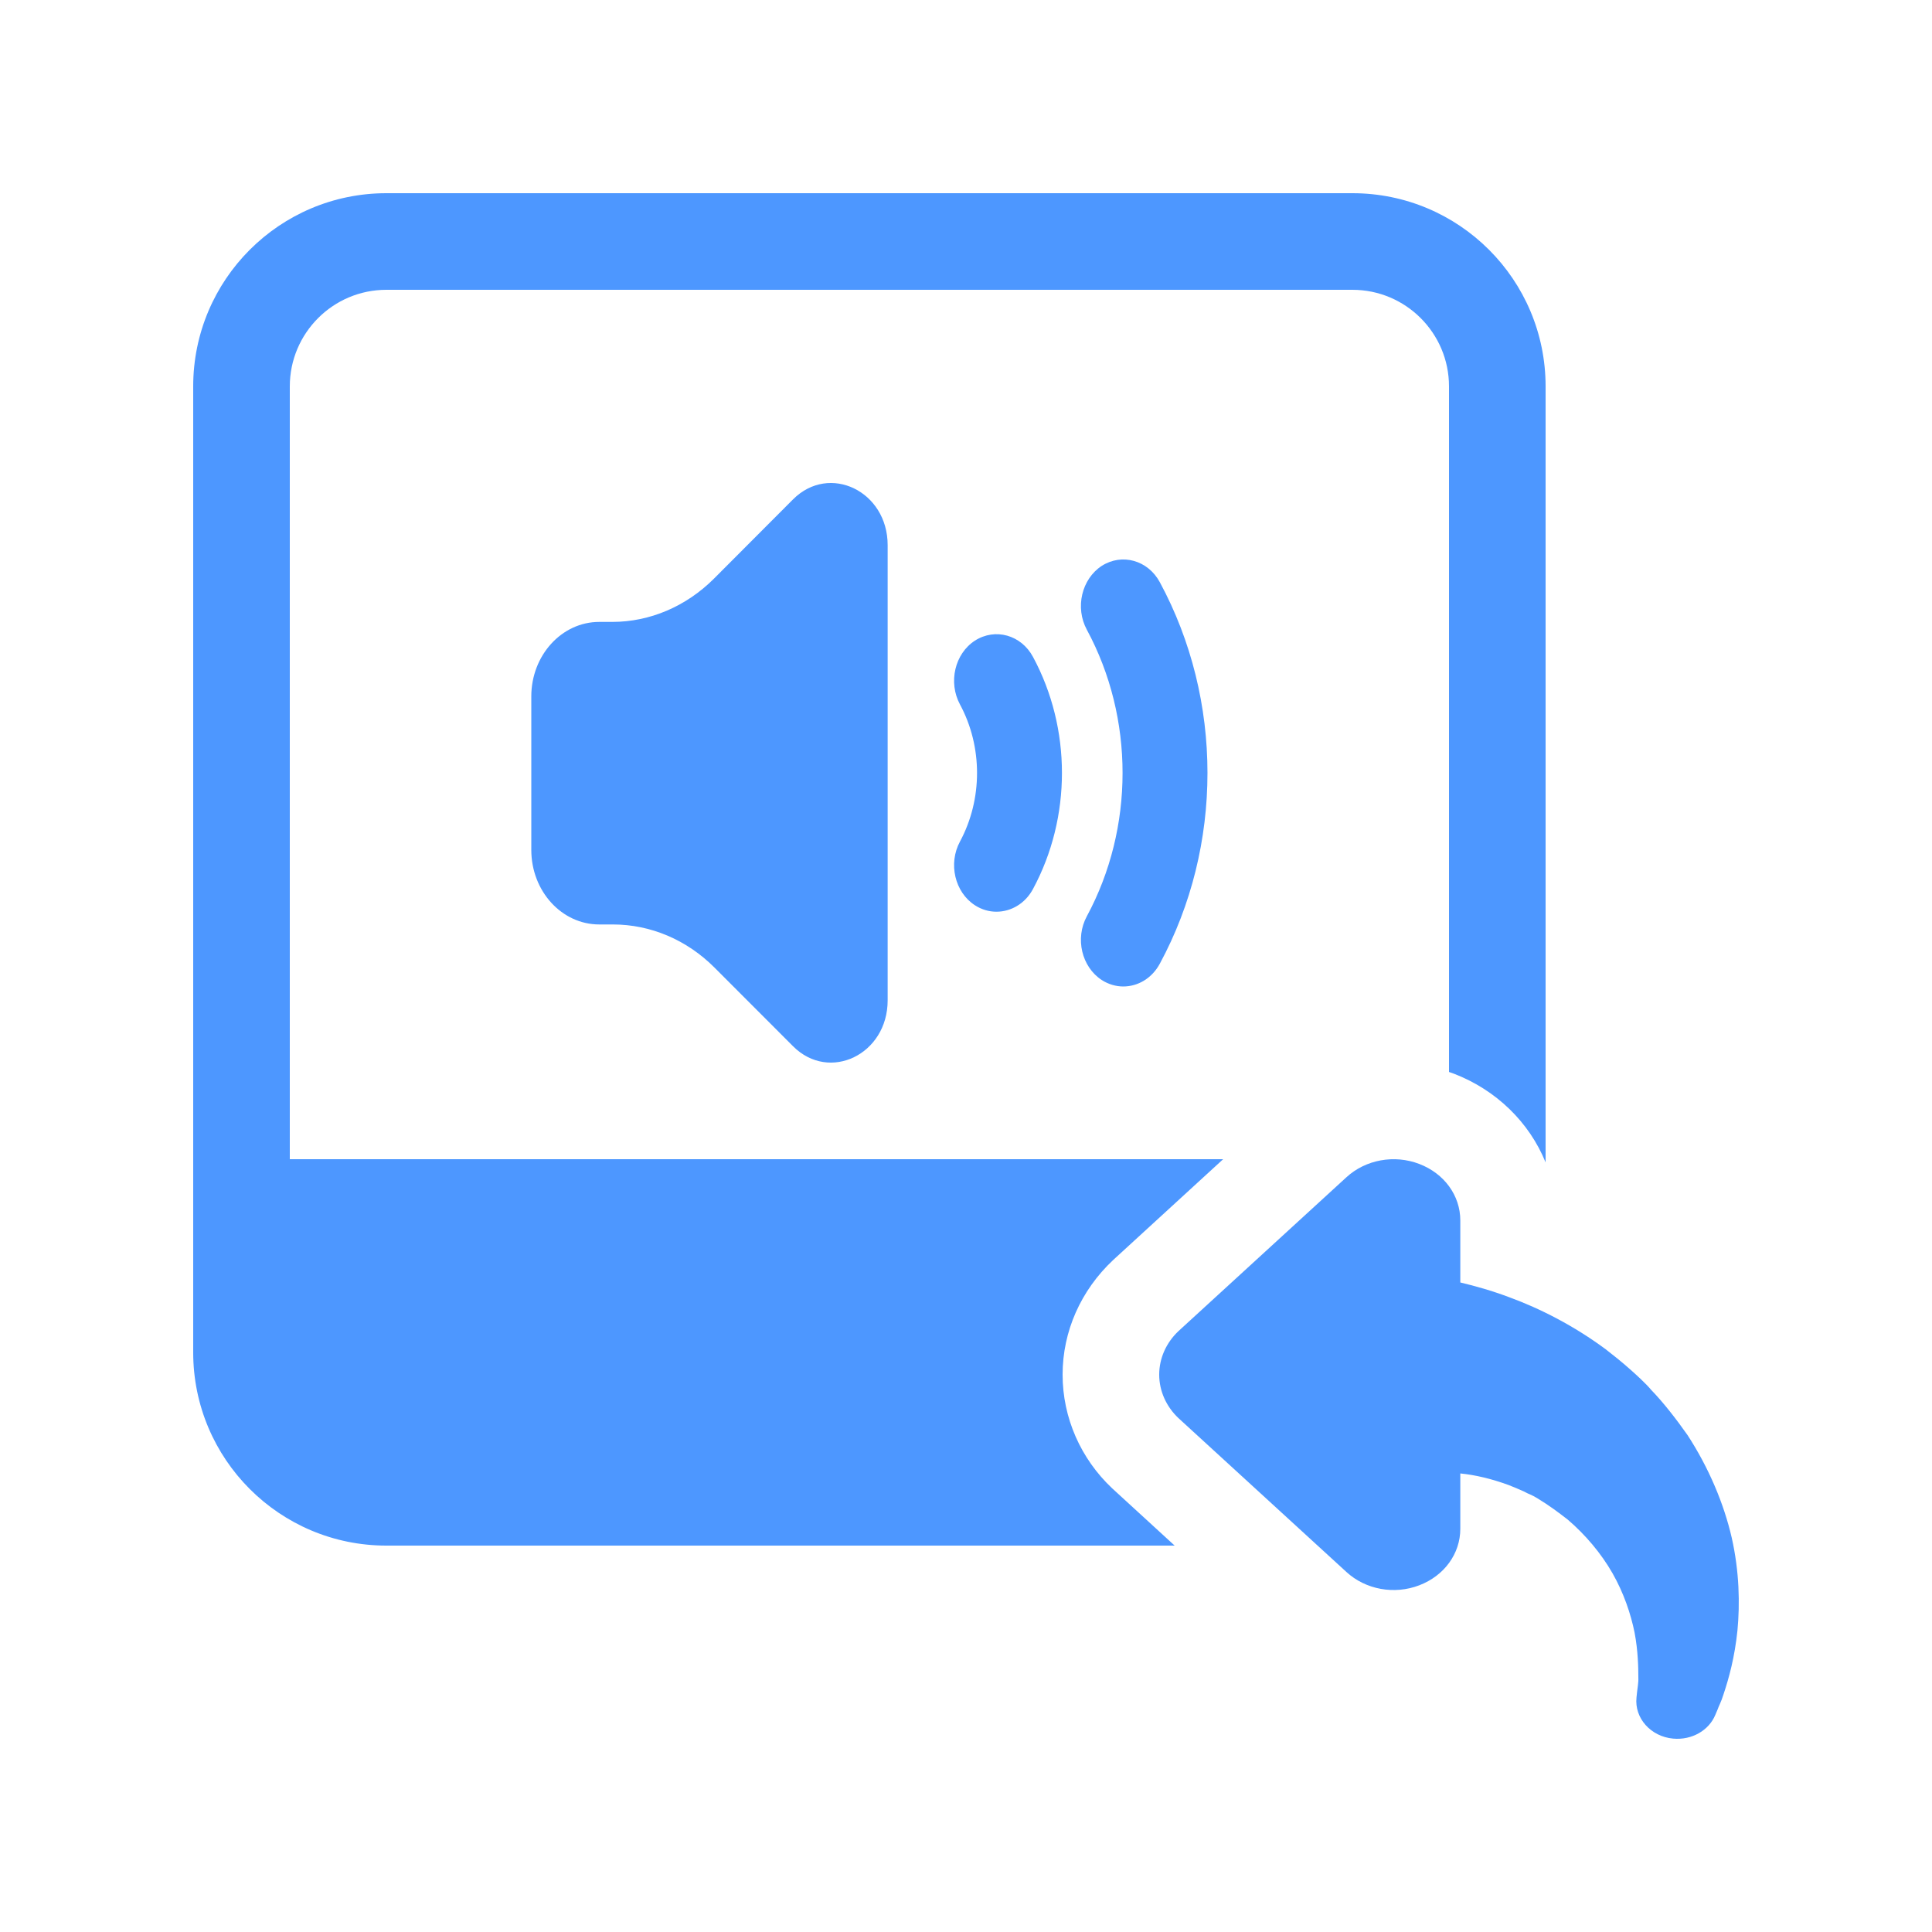
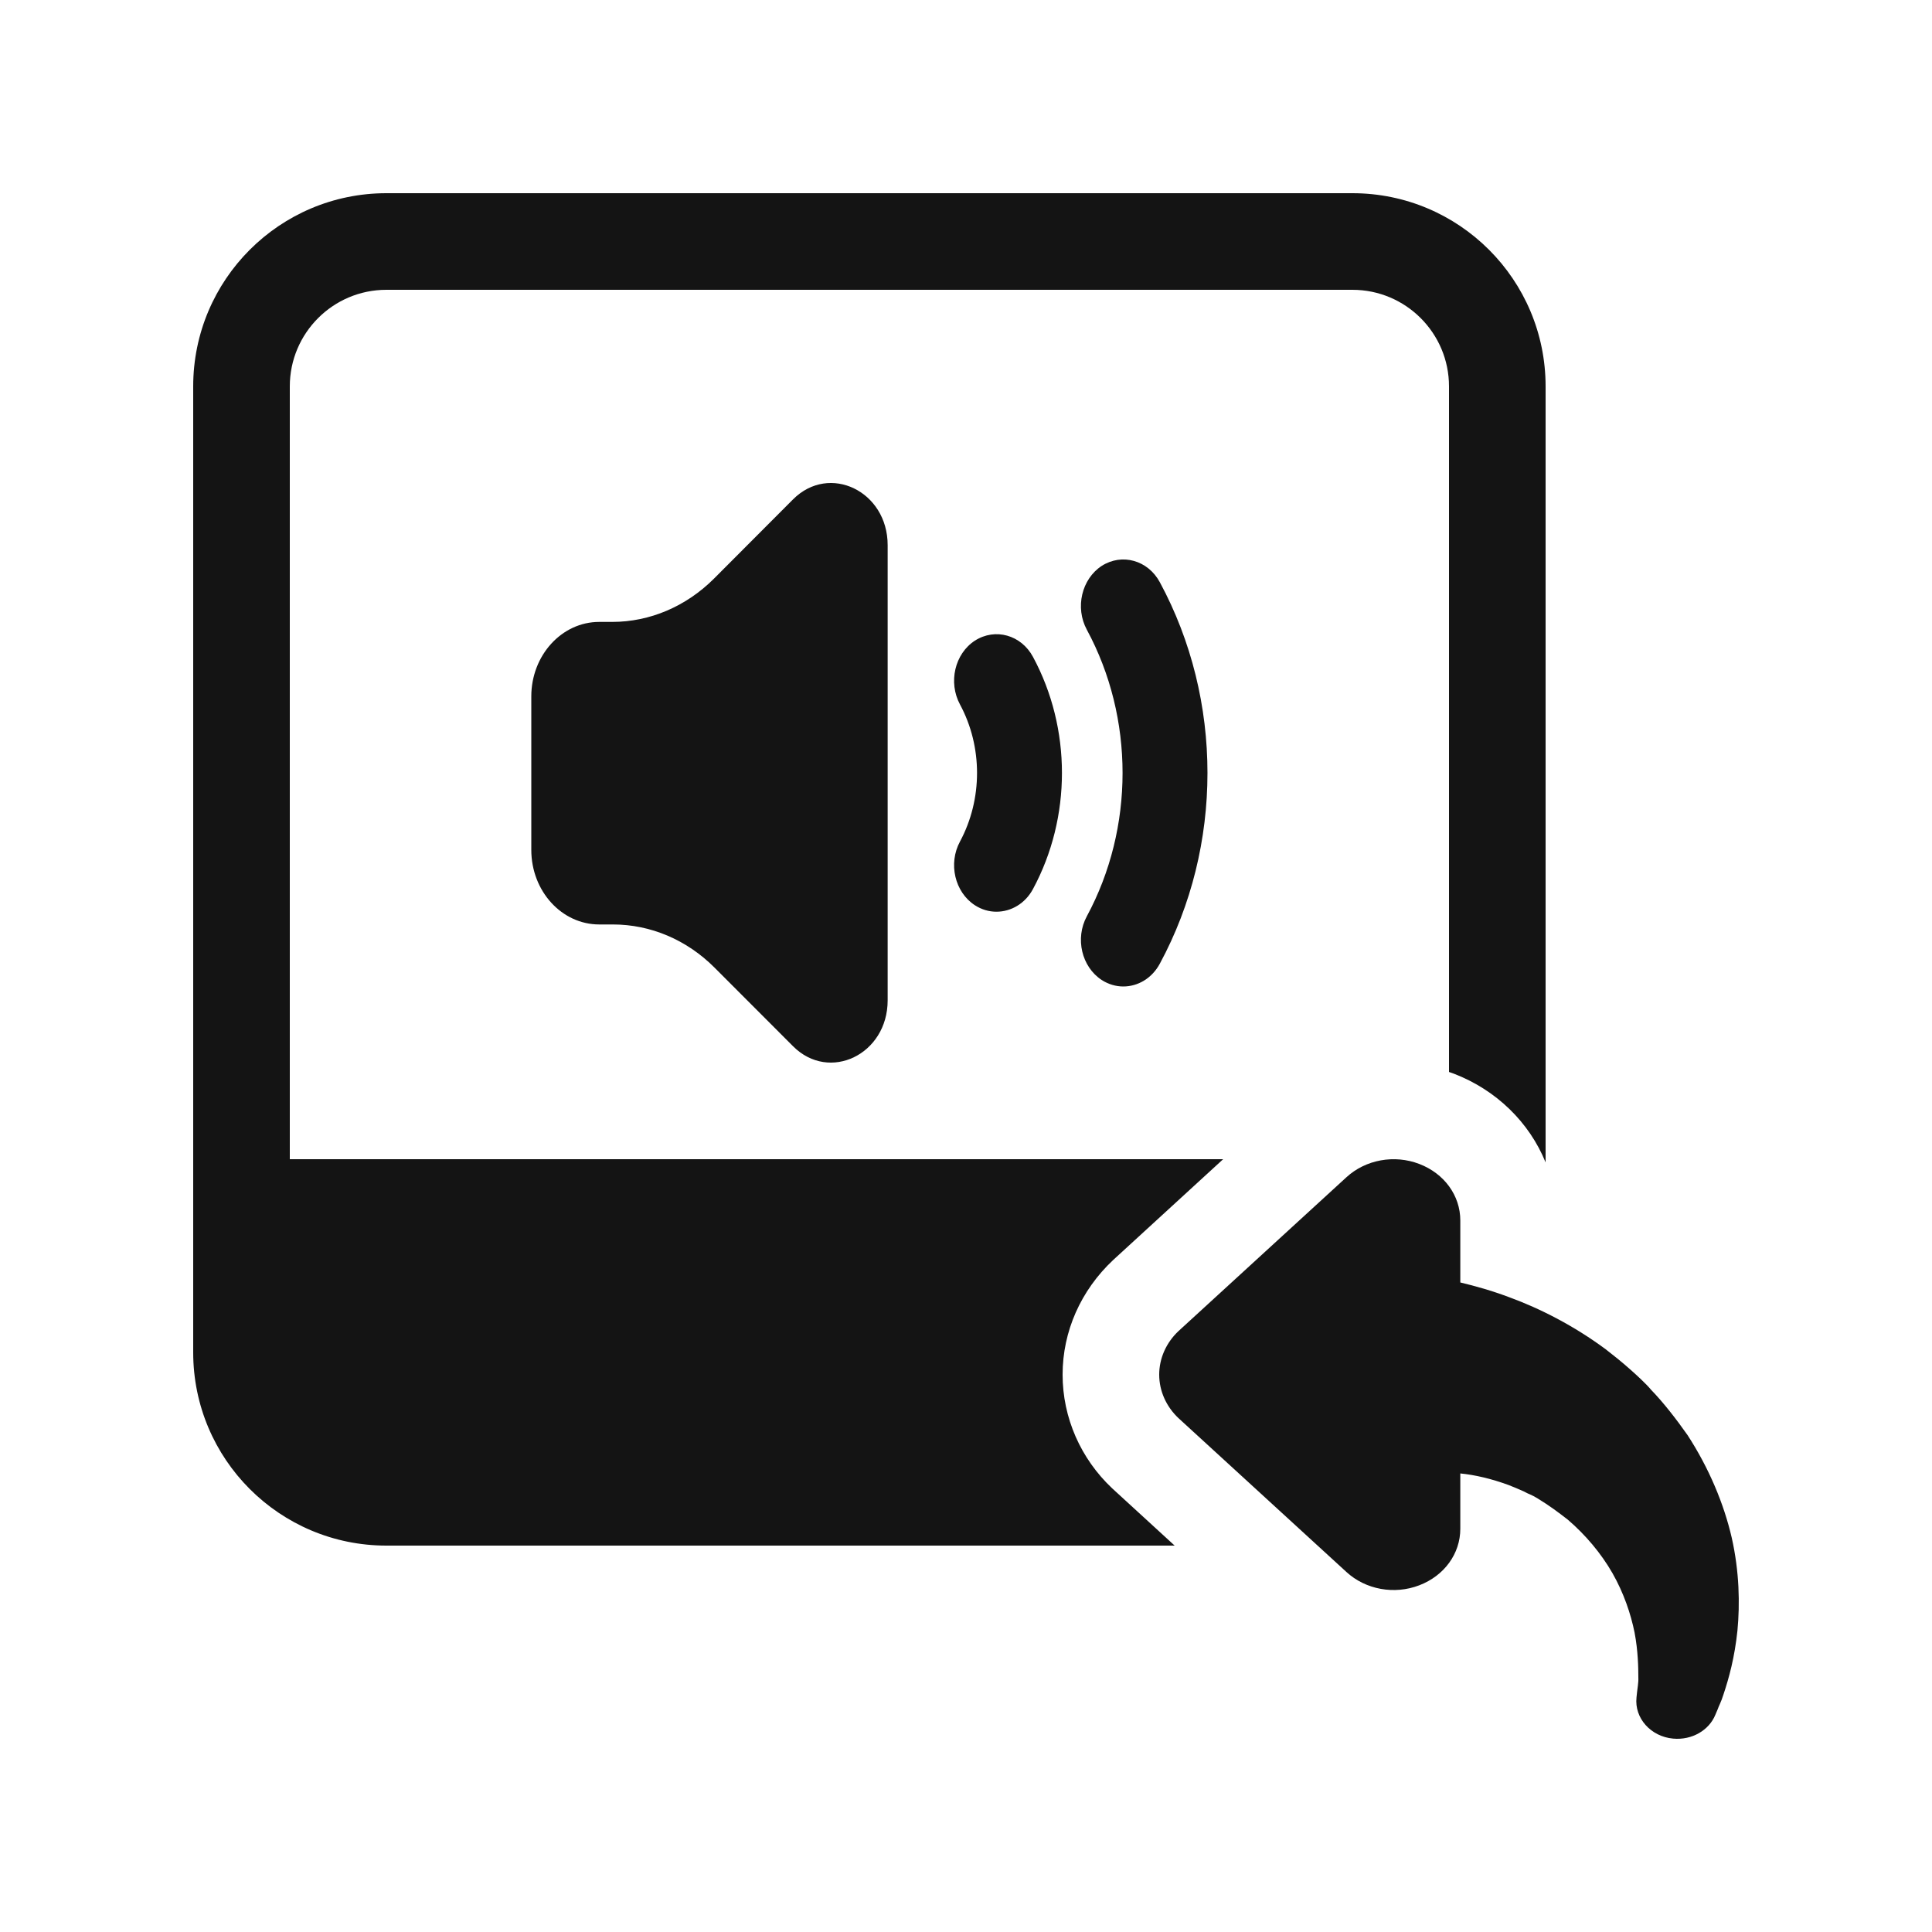
<svg xmlns="http://www.w3.org/2000/svg" width="20px" height="20px" viewBox="0 0 20 20" version="1.1">
  <g id="Sound/General/Copy-to-New" stroke="none" stroke-width="1" fill="none" fill-rule="evenodd">
-     <path d="M15,11.097 L15,4 C15,3.448 14.552,3 14,3 L4,3 C3.448,3 3,3.448 3,4 L3,12 L12.662,12 L11.524,13.043 C11.188,13.358 11,13.783 11,14.23 C11,14.677 11.188,15.101 11.513,15.407 L12.16,16 L4,16 C2.895,16 2,15.105 2,14 L2,4 C2,2.895 2.895,2 4,2 L14,2 C15.105,2 16,2.895 16,4 L16,12.033 C15.831,11.618 15.49,11.284 15.051,11.115 C15.034,11.109 15.017,11.103 15,11.097 Z M10.315,9.438 C10.24,9.438 10.163,9.417 10.092,9.371 C9.884,9.236 9.814,8.94 9.938,8.711 C10.173,8.273 10.173,7.73 9.938,7.293 C9.814,7.063 9.884,6.767 10.092,6.632 C10.303,6.497 10.572,6.573 10.694,6.801 C11.093,7.542 11.093,8.461 10.694,9.202 C10.613,9.354 10.466,9.438 10.315,9.438 Z M11.628,10.212 C11.553,10.212 11.475,10.19 11.405,10.145 C11.197,10.009 11.127,9.714 11.251,9.485 C11.744,8.57 11.744,7.433 11.251,6.519 C11.127,6.29 11.197,5.994 11.405,5.858 C11.615,5.724 11.884,5.799 12.007,6.028 C12.664,7.245 12.664,8.758 12.007,9.975 C11.925,10.128 11.779,10.212 11.628,10.212 Z M9.189,5.643 L9.189,10.356 C9.189,10.915 8.586,11.207 8.21,10.831 L7.397,10.017 C7.11,9.729 6.735,9.57 6.345,9.57 L6.203,9.57 C5.815,9.57 5.5,9.225 5.5,8.798 L5.5,7.209 C5.5,6.784 5.815,6.438 6.203,6.438 L6.338,6.438 C6.727,6.438 7.102,6.278 7.39,5.991 L8.21,5.169 C8.586,4.793 9.189,5.085 9.189,5.643 Z M13.938,12.187 C14.137,12.004 14.434,11.95 14.692,12.049 C14.951,12.148 15.117,12.376 15.117,12.634 L15.117,13.276 C15.268,13.312 15.441,13.36 15.624,13.429 C15.944,13.546 16.297,13.726 16.624,13.969 C16.705,14.032 16.784,14.095 16.862,14.164 C16.931,14.224 17.042,14.326 17.091,14.386 C17.222,14.521 17.356,14.695 17.47,14.857 C17.692,15.199 17.846,15.568 17.927,15.919 C18.006,16.27 18.012,16.603 17.986,16.879 C17.957,17.158 17.898,17.371 17.842,17.539 C17.816,17.623 17.793,17.659 17.78,17.698 L17.757,17.752 C17.692,17.911 17.516,18.016 17.32,17.998 C17.088,17.977 16.918,17.785 16.941,17.572 L16.947,17.515 C16.95,17.482 16.963,17.416 16.96,17.365 C16.96,17.263 16.957,17.089 16.921,16.9 C16.882,16.708 16.81,16.492 16.692,16.285 C16.575,16.081 16.414,15.889 16.228,15.73 C16.127,15.652 16.039,15.586 15.921,15.514 C15.849,15.469 15.833,15.472 15.774,15.439 C15.722,15.415 15.669,15.394 15.617,15.373 C15.437,15.307 15.268,15.268 15.117,15.253 L15.117,15.826 C15.117,16.084 14.951,16.312 14.692,16.411 C14.434,16.51 14.137,16.456 13.938,16.273 L12.199,14.68 C12.072,14.56 12,14.398 12,14.23 C12,14.062 12.072,13.9 12.199,13.78 L13.938,12.187 Z" id="Copy-to-New" fill="#4D97FF" fill-rule="nonzero" />
+     <path d="M15,11.097 L15,4 C15,3.448 14.552,3 14,3 L4,3 C3.448,3 3,3.448 3,4 L3,12 L12.662,12 L11.524,13.043 C11.188,13.358 11,13.783 11,14.23 C11,14.677 11.188,15.101 11.513,15.407 L12.16,16 L4,16 C2.895,16 2,15.105 2,14 L2,4 C2,2.895 2.895,2 4,2 L14,2 C15.105,2 16,2.895 16,4 L16,12.033 C15.831,11.618 15.49,11.284 15.051,11.115 C15.034,11.109 15.017,11.103 15,11.097 Z M10.315,9.438 C10.24,9.438 10.163,9.417 10.092,9.371 C9.884,9.236 9.814,8.94 9.938,8.711 C10.173,8.273 10.173,7.73 9.938,7.293 C9.814,7.063 9.884,6.767 10.092,6.632 C10.303,6.497 10.572,6.573 10.694,6.801 C11.093,7.542 11.093,8.461 10.694,9.202 C10.613,9.354 10.466,9.438 10.315,9.438 Z M11.628,10.212 C11.553,10.212 11.475,10.19 11.405,10.145 C11.197,10.009 11.127,9.714 11.251,9.485 C11.744,8.57 11.744,7.433 11.251,6.519 C11.127,6.29 11.197,5.994 11.405,5.858 C11.615,5.724 11.884,5.799 12.007,6.028 C12.664,7.245 12.664,8.758 12.007,9.975 C11.925,10.128 11.779,10.212 11.628,10.212 Z M9.189,5.643 L9.189,10.356 C9.189,10.915 8.586,11.207 8.21,10.831 L7.397,10.017 C7.11,9.729 6.735,9.57 6.345,9.57 L6.203,9.57 C5.815,9.57 5.5,9.225 5.5,8.798 L5.5,7.209 C5.5,6.784 5.815,6.438 6.203,6.438 L6.338,6.438 C6.727,6.438 7.102,6.278 7.39,5.991 L8.21,5.169 C8.586,4.793 9.189,5.085 9.189,5.643 Z M13.938,12.187 C14.137,12.004 14.434,11.95 14.692,12.049 C14.951,12.148 15.117,12.376 15.117,12.634 L15.117,13.276 C15.268,13.312 15.441,13.36 15.624,13.429 C15.944,13.546 16.297,13.726 16.624,13.969 C16.705,14.032 16.784,14.095 16.862,14.164 C16.931,14.224 17.042,14.326 17.091,14.386 C17.222,14.521 17.356,14.695 17.47,14.857 C17.692,15.199 17.846,15.568 17.927,15.919 C18.006,16.27 18.012,16.603 17.986,16.879 C17.957,17.158 17.898,17.371 17.842,17.539 C17.816,17.623 17.793,17.659 17.78,17.698 L17.757,17.752 C17.692,17.911 17.516,18.016 17.32,17.998 C17.088,17.977 16.918,17.785 16.941,17.572 L16.947,17.515 C16.95,17.482 16.963,17.416 16.96,17.365 C16.96,17.263 16.957,17.089 16.921,16.9 C16.882,16.708 16.81,16.492 16.692,16.285 C16.575,16.081 16.414,15.889 16.228,15.73 C16.127,15.652 16.039,15.586 15.921,15.514 C15.849,15.469 15.833,15.472 15.774,15.439 C15.722,15.415 15.669,15.394 15.617,15.373 C15.437,15.307 15.268,15.268 15.117,15.253 L15.117,15.826 C15.117,16.084 14.951,16.312 14.692,16.411 C14.434,16.51 14.137,16.456 13.938,16.273 L12.199,14.68 C12.072,14.56 12,14.398 12,14.23 C12,14.062 12.072,13.9 12.199,13.78 L13.938,12.187 Z" id="Copy-to-New" fill="#141414" fill-rule="nonzero" />
  </g>
</svg>
